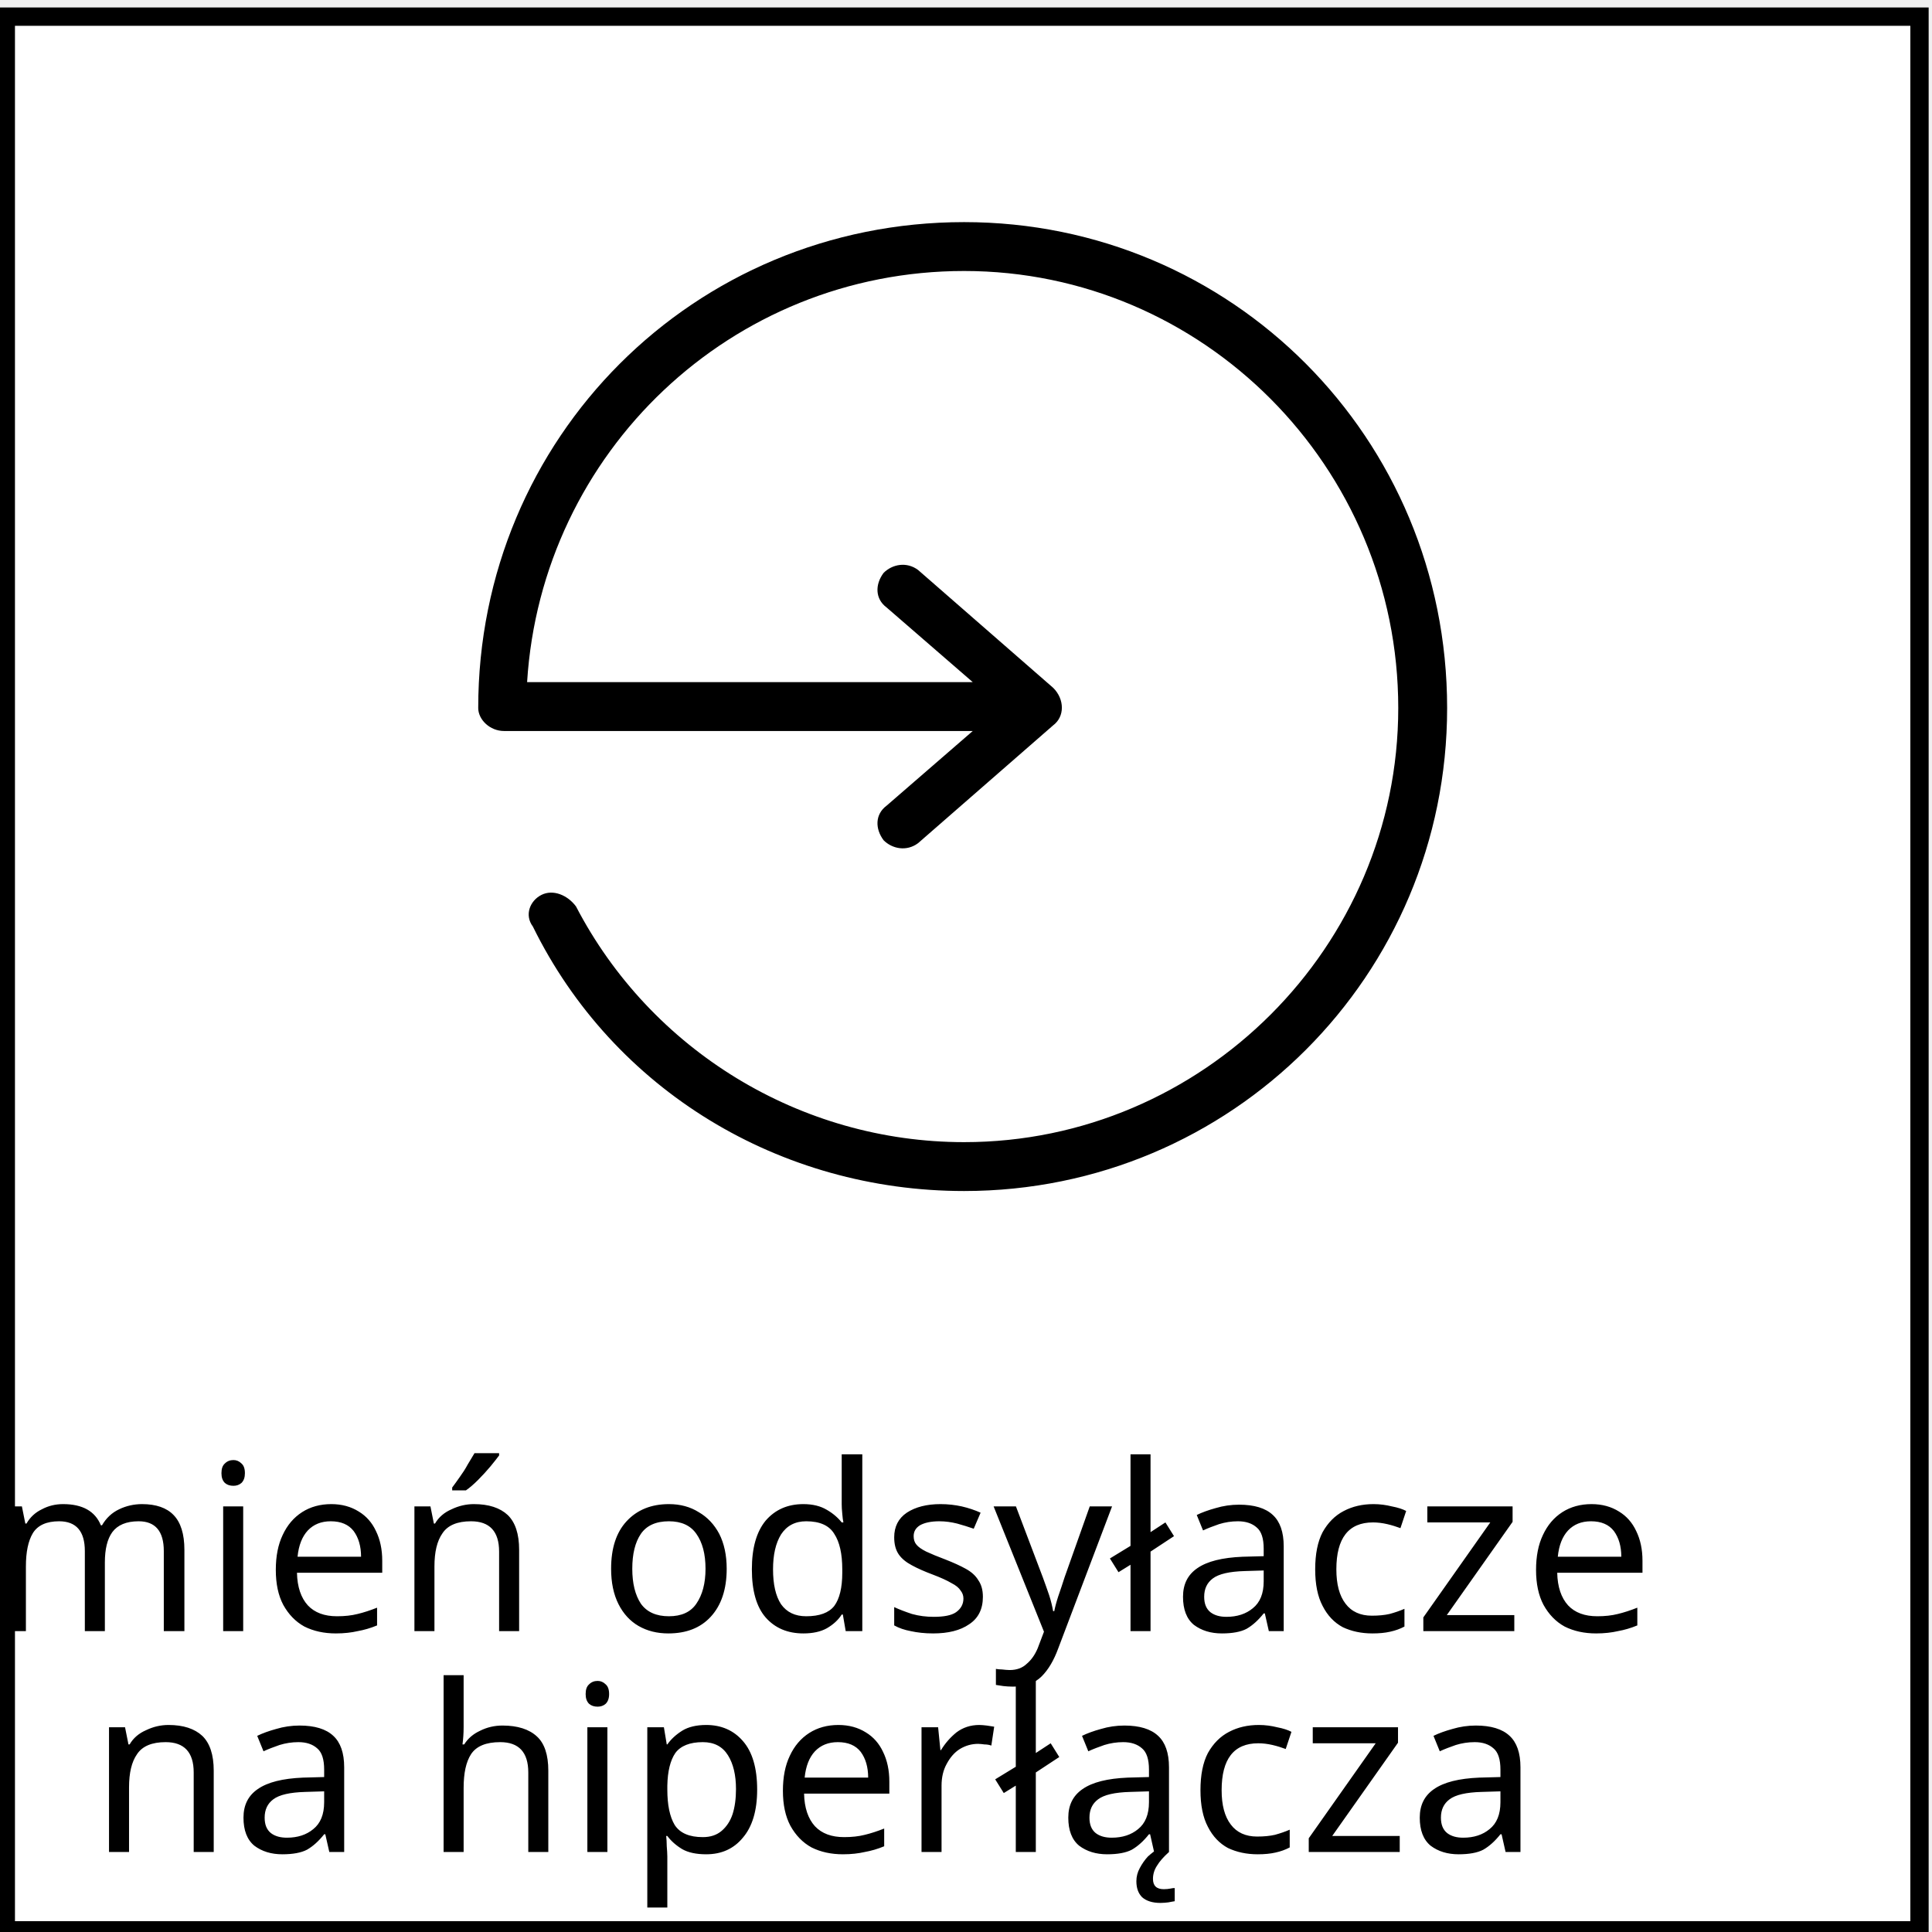
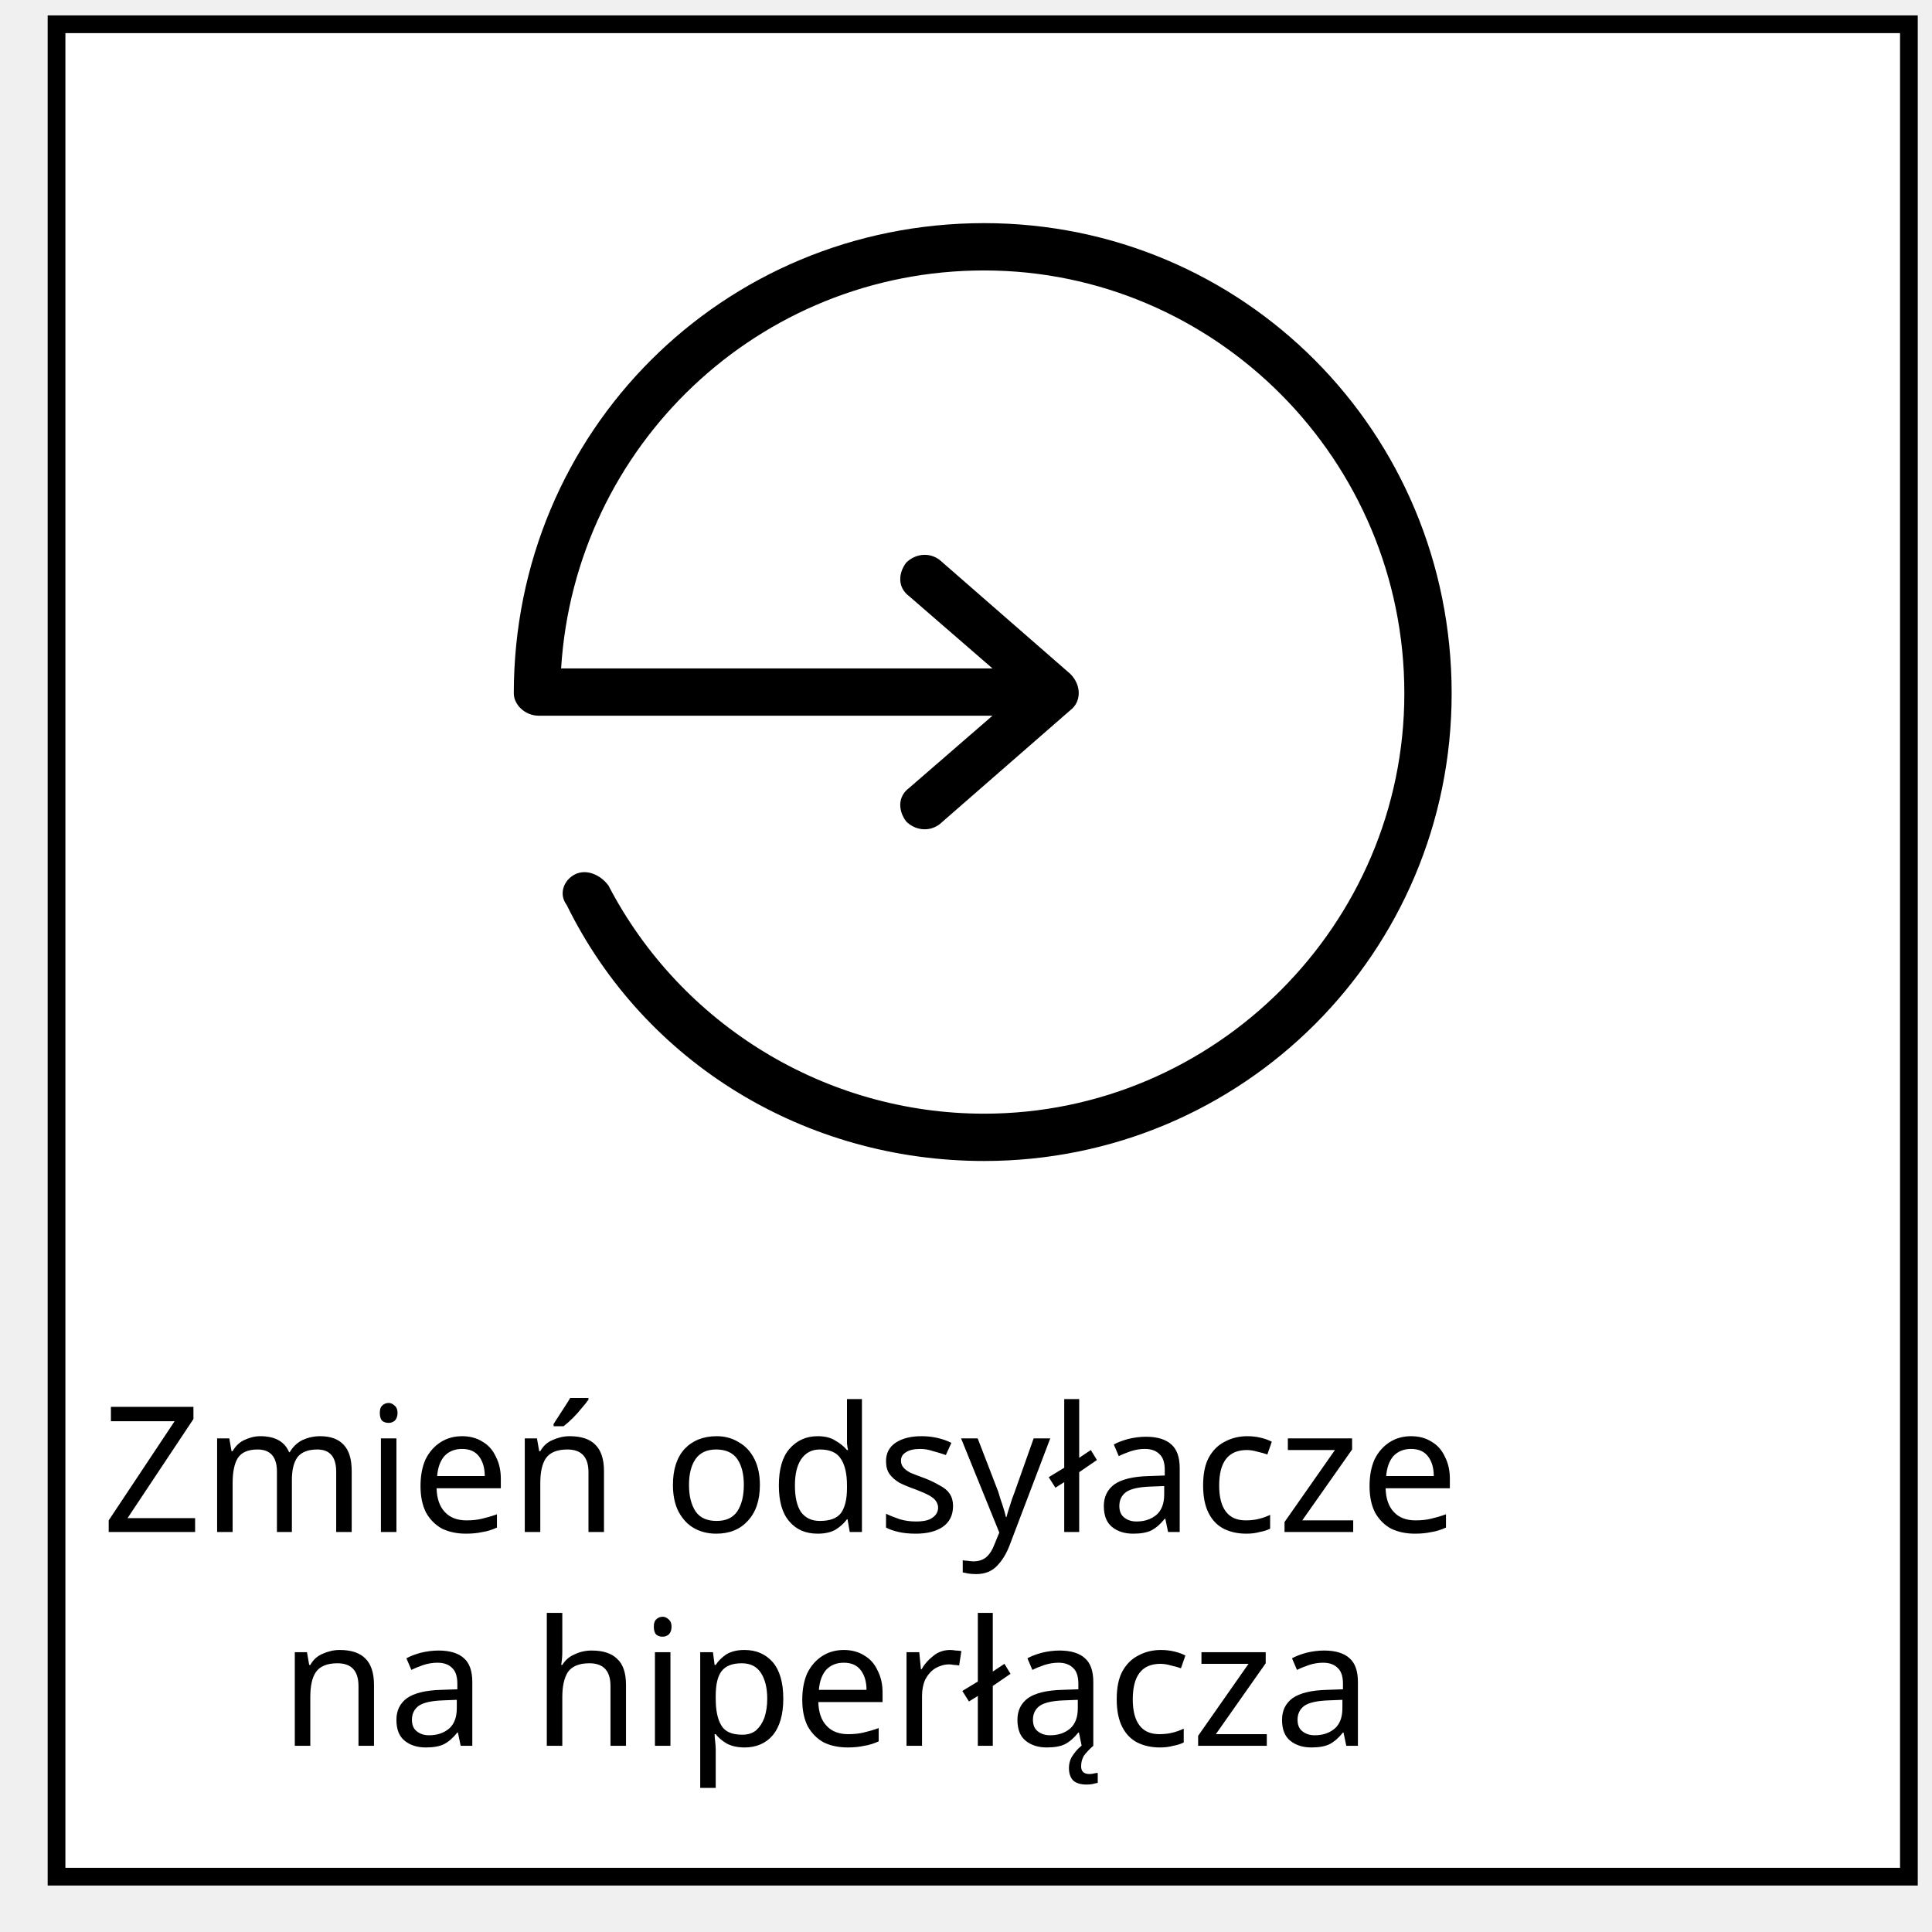
- <svg xmlns="http://www.w3.org/2000/svg" id="svg47" version="1.1" viewBox="0 0 52.758 52.758" height="199.401" width="199.401">
-   <defs id="defs42">
-     <pattern id="EMFhbasepattern" patternUnits="userSpaceOnUse" width="6" height="6" x="0" y="0" />
-   </defs>
-   <g id="g7778" transform="translate(-175.2184,-234.7938)">
-     <rect height="52.258" y="235.248" x="175.377" width="52.258" id="rect833-1-5-3-0-1-8-8" style="fill:#ffffff;stroke:#000000;stroke-width:0.5;stroke-linecap:round;stroke-miterlimit:4;stroke-dasharray:none;stroke-opacity:1;paint-order:fill markers stroke" />
-     <text id="text898-7-3-6-3-6-38-1" y="279.335" x="201.58" style="font-size:6.35px;line-height:0.95;font-family:voestalpine;-inkscape-font-specification:voestalpine;text-align:center;letter-spacing:0px;word-spacing:0px;text-anchor:middle;stroke-width:0.265" xml:space="preserve">
-       <tspan style="font-size:6.35px;text-align:center;text-anchor:middle;stroke-width:0.265" y="279.335" x="201.58" id="tspan1075-0">Zmień odsyłacze</tspan>
-       <tspan id="tspan1143" style="font-size:6.35px;text-align:center;text-anchor:middle;stroke-width:0.265" y="285.367" x="201.58">na hiperłącza</tspan>
-     </text>
-     <text xml:space="preserve" style="font-size:5.644px;line-height:1.25;font-family:voestalpine;-inkscape-font-specification:voestalpine;letter-spacing:0px;word-spacing:0px;stroke-width:0.265" x="201.507" y="286.574" id="text1732-9-9">
-       <tspan id="tspan1730-7-6" x="201.507" y="286.574" style="stroke-width:0.265"> </tspan>
-     </text>
-     <g transform="matrix(0.07851137,0,0,0.07851137,188.2775,240.8592)" id="g1139" style="clip-rule:evenodd;fill:#000000;fill-rule:evenodd;image-rendering:optimizeQuality;shape-rendering:geometricPrecision;text-rendering:geometricPrecision">
-       <path id="path1126" d="M 9,177 C 4,177 0,173 0,169 0,75 75,0 169,0 c 93,0 168,75 168,169 0,93 -75,168 -168,168 -64,0 -122,-35 -150,-92 -3,-4 -1,-9 3,-11 4,-2 9,0 12,4 26,50 78,82 135,82 83,0 151,-68 151,-151 C 320,85 252,17 169,17 88,17 22,80 17,160 h 155 l -30,-26 c -4,-3 -4,-8 -1,-12 3,-3 8,-4 12,-1 l 47,41 c 4,4 4,10 0,13 l -47,41 c -4,3 -9,2 -12,-1 -3,-4 -3,-9 1,-12 l 30,-26 z" class="fil0" />
+ <svg xmlns="http://www.w3.org/2000/svg" id="SVGRoot" width="206px" height="206px" version="1.1" viewBox="0 0 206 206">
+   <g transform="matrix(3.7795 0 0 3.7795 -5465.1 -1392.5)">
+     <g transform="translate(1272.2 133.87)">
+       <rect x="175.38" y="235.25" width="52.258" height="52.258" fill="#fff" stroke="#000" stroke-linecap="round" stroke-width=".5" style="paint-order:fill markers stroke" />
+       <text x="201.58" y="277.784" font-family="sans-serif" font-size="4.939px" letter-spacing="0px" stroke-width=".265" text-align="center" text-anchor="middle" word-spacing="0px" style="line-height:0.95" xml:space="preserve">
+         <tspan x="201.58" y="277.784" text-align="center">Zmień odsyłacze</tspan>
+         <tspan x="201.58" y="283.816" text-align="center">na hiperłącza</tspan>
+       </text>
+       <text x="201.507" y="286.574" font-family="sans-serif" font-size="5.644px" letter-spacing="0px" stroke-width=".265" word-spacing="0px" style="line-height:1.25" xml:space="preserve">
+         <tspan x="201.507" y="286.574" font-family="sans-serif" stroke-width=".265"> </tspan>
+       </text>
+       <g transform="matrix(.078511 0 0 .078511 188.28 240.86)" clip-rule="evenodd" fill-rule="evenodd" image-rendering="optimizeQuality" shape-rendering="geometricPrecision">
+         <path class="fil0" d="m9 177c-5 0-9-4-9-8 0-94 75-169 169-169 93 0 168 75 168 169 0 93-75 168-168 168-64 0-122-35-150-92-3-4-1-9 3-11s9 0 12 4c26 50 78 82 135 82 83 0 151-68 151-151 0-84-68-152-151-152-81 0-147 63-152 143h155l-30-26c-4-3-4-8-1-12 3-3 8-4 12-1l47 41c4 4 4 10 0 13l-47 41c-4 3-9 2-12-1-3-4-3-9 1-12l30-26z" />
+       </g>
    </g>
  </g>
</svg>
